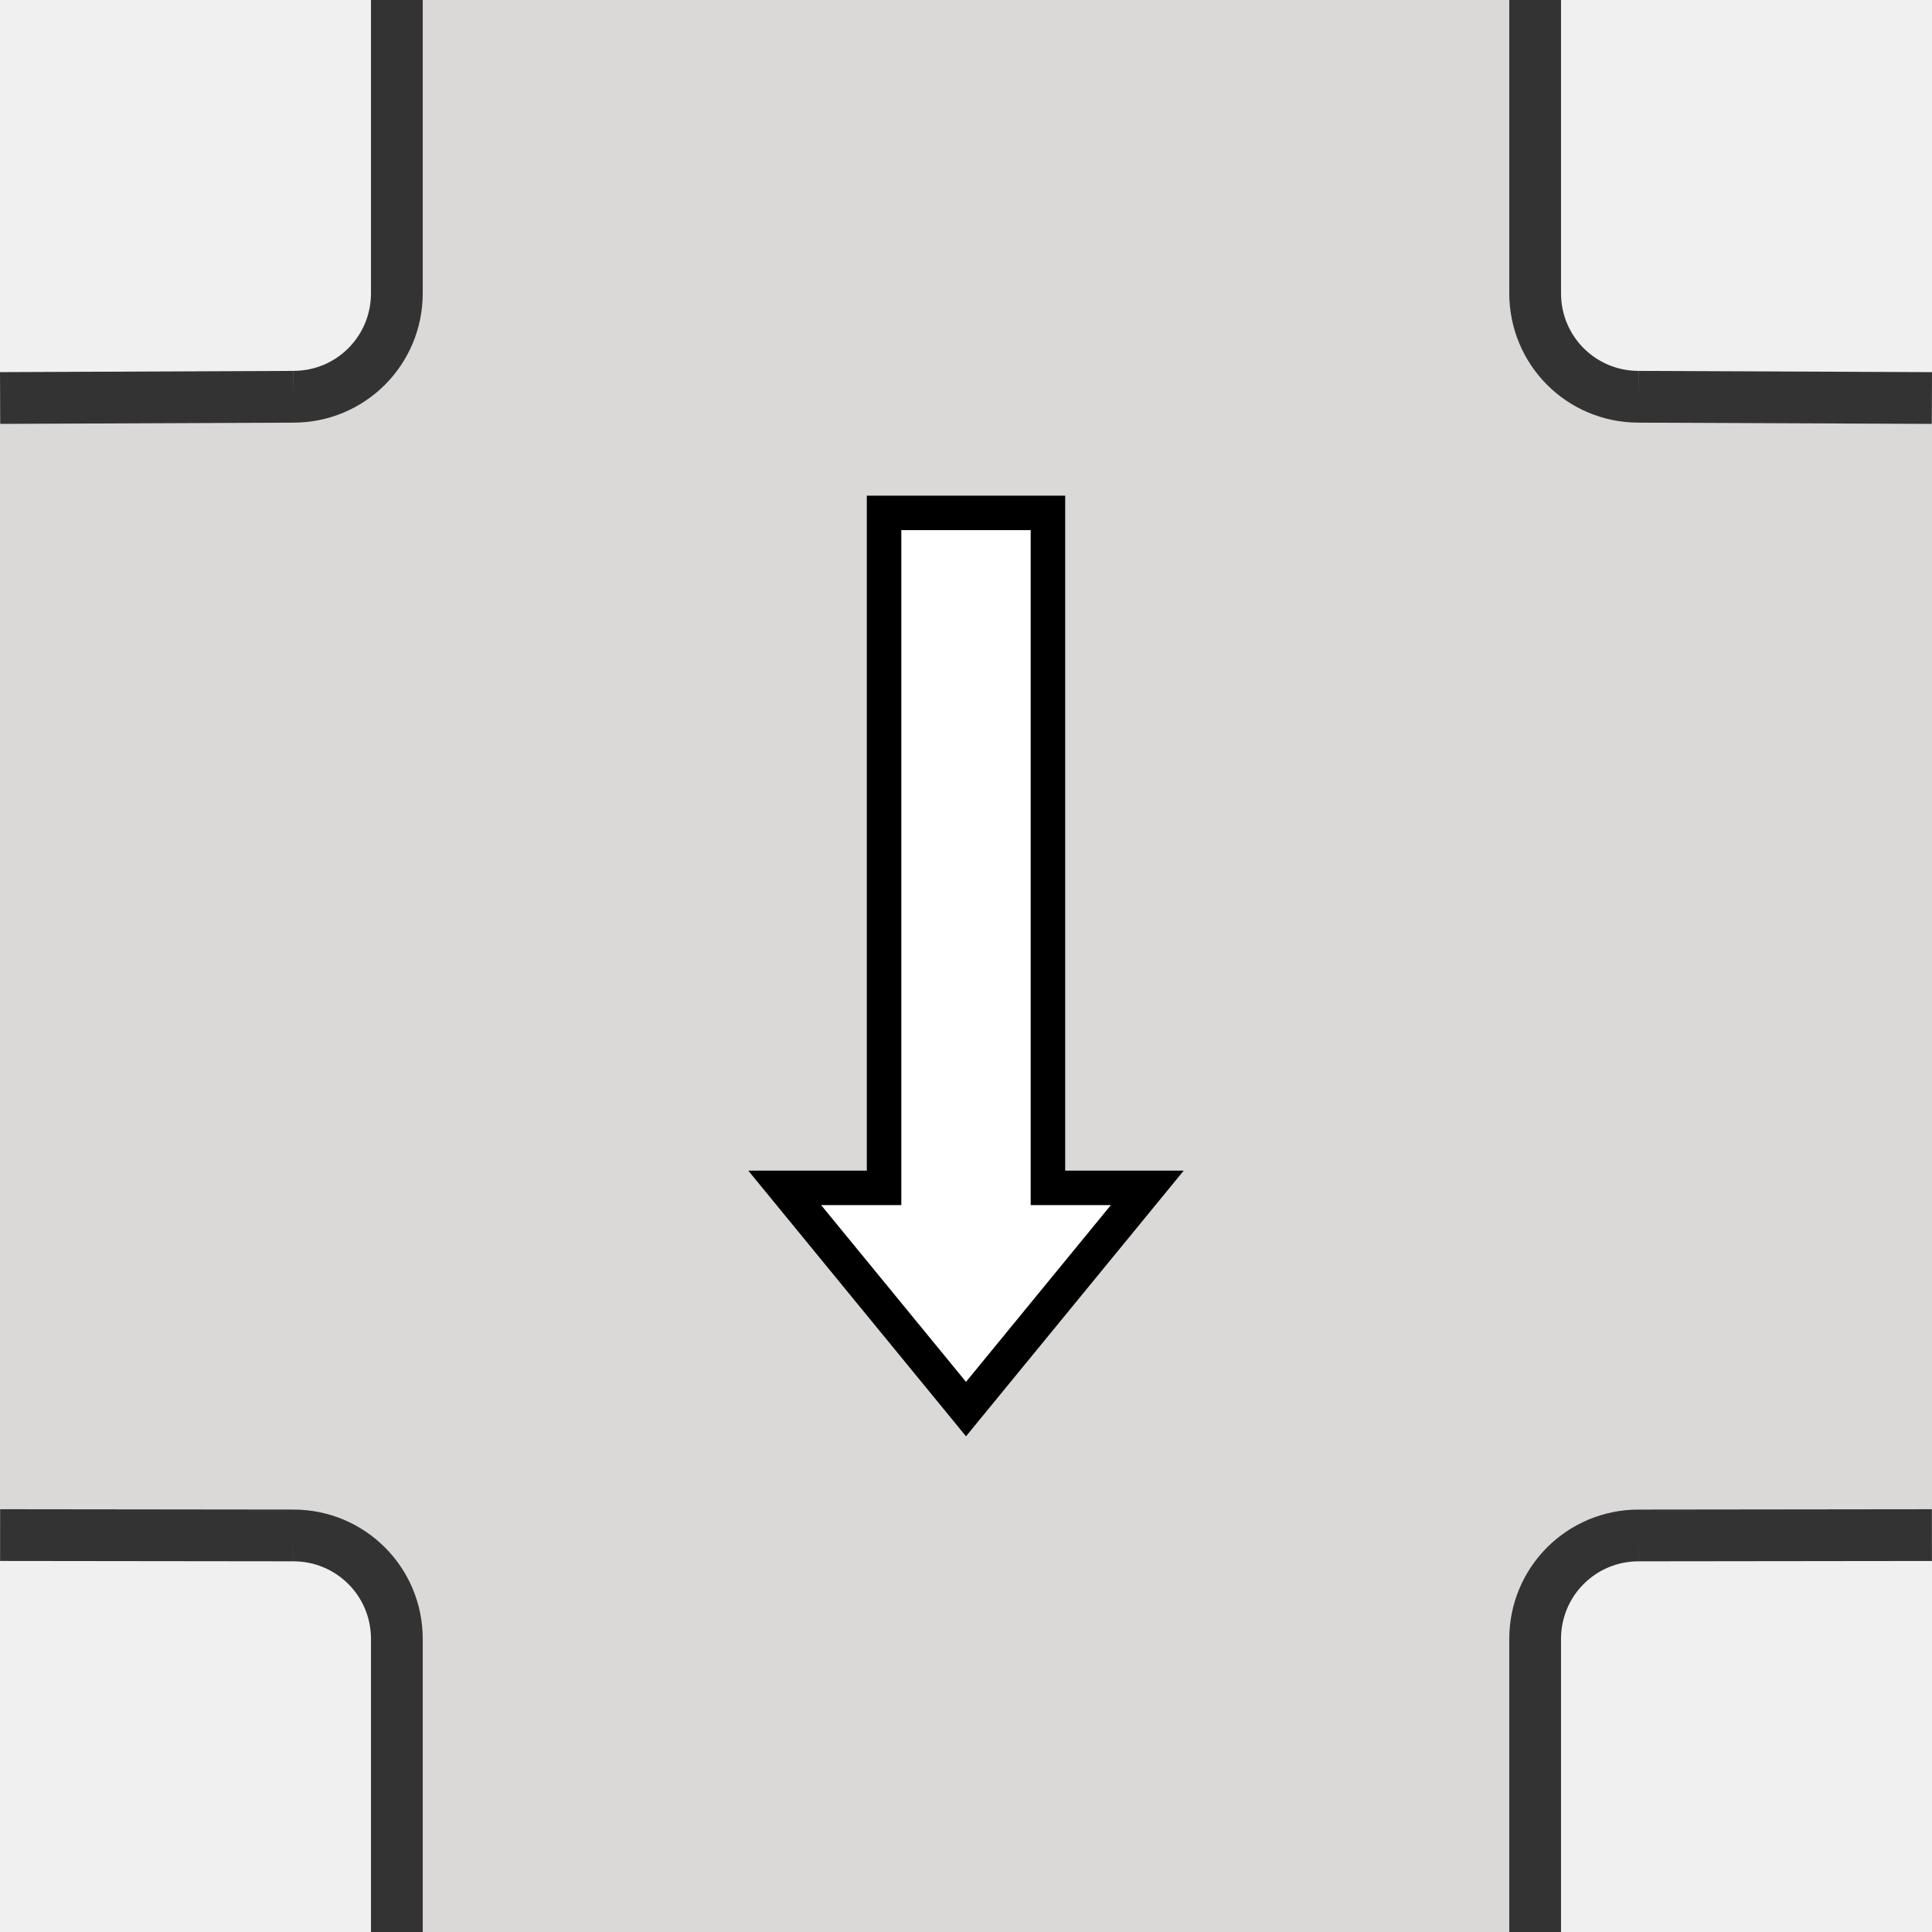
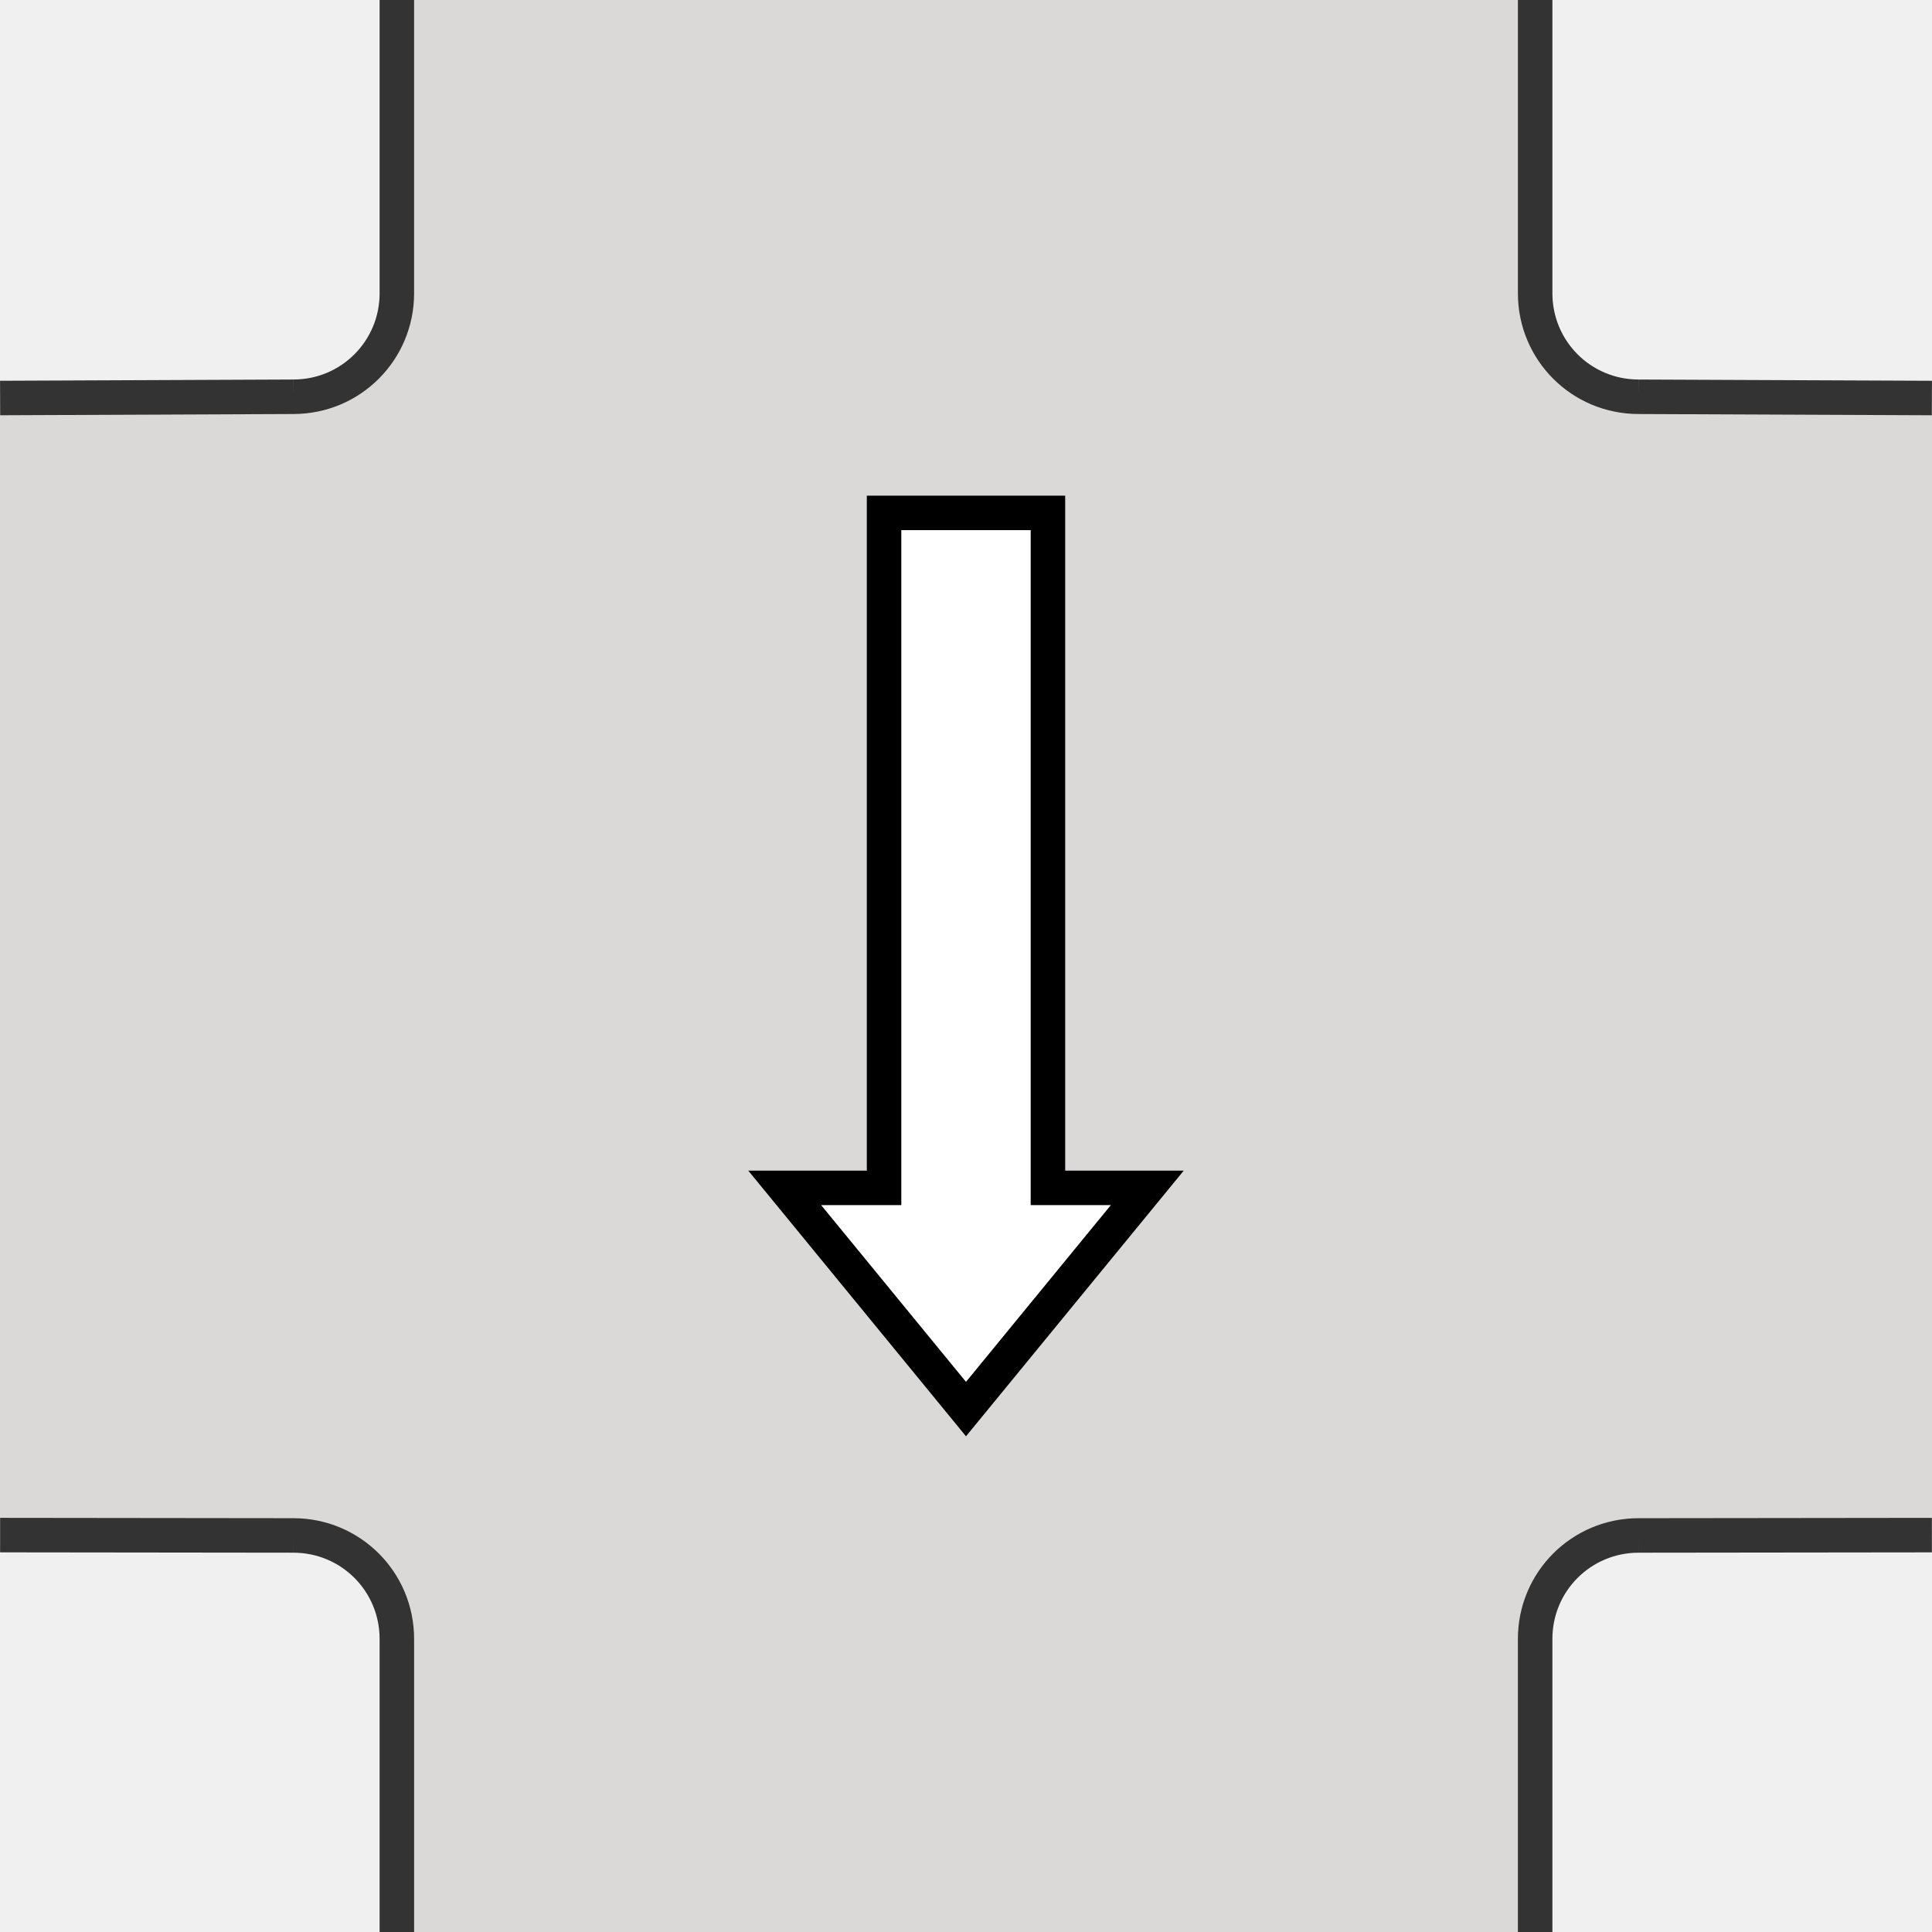
<svg xmlns="http://www.w3.org/2000/svg" width="56" height="56" viewBox="0 0 56 56" id="svg2" version="1.1" enable-background="new">
  <defs id="defs4">
    <marker orient="auto" refY="0" refX="0" id="Arrow2Mend" style="overflow:visible">
      <path id="path4175" style="fill:#000000;fill-opacity:1;fill-rule:evenodd;stroke:#000000;stroke-width:0.625;stroke-linejoin:round;stroke-opacity:1" d="M 8.719,4.034 -2.207,0.016 8.719,-4.002 c -1.745,2.372 -1.735,5.617 -6e-7,8.035 z" transform="scale(-0.6,-0.6)" />
    </marker>
    <marker orient="auto" refY="0" refX="0" id="Arrow2Lend" style="overflow:visible">
      <path id="path4169" style="fill:#000000;fill-opacity:1;fill-rule:evenodd;stroke:#000000;stroke-width:0.625;stroke-linejoin:round;stroke-opacity:1" d="M 8.719,4.034 -2.207,0.016 8.719,-4.002 c -1.745,2.372 -1.735,5.617 -6e-7,8.035 z" transform="matrix(-1.1,0,0,-1.1,-1.1,0)" />
    </marker>
    <marker orient="auto" refY="0" refX="0" id="marker4782" style="overflow:visible">
      <path id="path4784" style="fill:#000000;fill-opacity:1;fill-rule:evenodd;stroke:#000000;stroke-width:0.625;stroke-linejoin:round;stroke-opacity:1" d="M 8.719,4.034 -2.207,0.016 8.719,-4.002 c -1.745,2.372 -1.735,5.617 -6e-7,8.035 z" transform="scale(0.6,0.6)" />
    </marker>
    <marker orient="auto" refY="0" refX="0" id="marker4736" style="overflow:visible">
      <path id="path4738" style="fill:#000000;fill-opacity:1;fill-rule:evenodd;stroke:#000000;stroke-width:0.625;stroke-linejoin:round;stroke-opacity:1" d="M 8.719,4.034 -2.207,0.016 8.719,-4.002 c -1.745,2.372 -1.735,5.617 -6e-7,8.035 z" transform="matrix(1.1,0,0,1.1,1.1,0)" />
    </marker>
    <marker orient="auto" refY="0" refX="0" id="Arrow2Mstart" style="overflow:visible">
      <path id="path4172" style="fill:#000000;fill-opacity:1;fill-rule:evenodd;stroke:#000000;stroke-width:0.625;stroke-linejoin:round;stroke-opacity:1" d="M 8.719,4.034 -2.207,0.016 8.719,-4.002 c -1.745,2.372 -1.735,5.617 -6e-7,8.035 z" transform="scale(0.6,0.6)" />
    </marker>
    <marker orient="auto" refY="0" refX="0" id="Arrow2Lstart" style="overflow:visible">
      <path id="path4166" style="fill:#000000;fill-opacity:1;fill-rule:evenodd;stroke:#000000;stroke-width:0.625;stroke-linejoin:round;stroke-opacity:1" d="M 8.719,4.034 -2.207,0.016 8.719,-4.002 c -1.745,2.372 -1.735,5.617 -6e-7,8.035 z" transform="matrix(1.1,0,0,1.1,1.1,0)" />
    </marker>
    <marker orient="auto" refY="0" refX="0" id="DiamondSend" style="overflow:visible">
      <path id="path4251" d="M 0,-7.071 -7.071,0 0,7.071 7.071,0 0,-7.071 Z" style="fill:#000000;fill-opacity:1;fill-rule:evenodd;stroke:#000000;stroke-width:1pt;stroke-opacity:1" transform="matrix(0.2,0,0,0.2,-1.2,0)" />
    </marker>
    <marker orient="auto" refY="0" refX="0" id="Arrow1Lstart" style="overflow:visible">
      <path id="path4148" d="M 0,0 5,-5 -12.5,0 5,5 0,0 Z" style="fill:#000000;fill-opacity:1;fill-rule:evenodd;stroke:#000000;stroke-width:1pt;stroke-opacity:1" transform="matrix(0.8,0,0,0.8,10,0)" />
    </marker>
  </defs>
  <g id="layer1" transform="translate(0,-996.3622)" style="display:inline;opacity:1">
    <path style="display:inline;opacity:1;fill:#dbd8d8;fill-opacity:1;fill-rule:evenodd;stroke:none;stroke-width:0.5;stroke-linecap:butt;stroke-linejoin:miter;stroke-miterlimit:4;stroke-dasharray:none;stroke-opacity:1" d="M 11.5 0 L 11.5 8.494 C 11.5 10.156 10.162 11.494 8.5 11.494 L 0 11.504 L 0 11.531 L 0 44.469 L 0 44.496 L 8.5 44.506 C 10.162 44.506 11.5 45.844 11.5 47.506 L 11.5 56 L 44.5 56 L 44.5 47.506 C 44.5 45.844 45.838 44.506 47.5 44.506 L 56 44.496 L 56 44.469 L 56 11.531 L 56 11.504 L 47.5 11.494 C 45.838 11.494 44.5 10.156 44.5 8.494 L 44.5 0 L 11.5 0 z " transform="translate(0,996.3622)" id="path17996" />
    <path style="fill:#ffffff;fill-opacity:1;stroke:#000000;stroke-width:1px;stroke-linecap:square;stroke-linejoin:miter;stroke-opacity:1" d="m 30.375,1011.229 0,19.564 2.88,0 -5.255,6.412 -5.255,-6.412 2.88,0 0,-19.564 4.75,0" id="path8234" />
-     <path id="path18192" style="display:inline;opacity:1;fill:none;fill-rule:evenodd;stroke:#333333;stroke-width:1.5;stroke-linecap:butt;stroke-linejoin:miter;stroke-miterlimit:4;stroke-dasharray:none;stroke-opacity:1" d="m 47.497,1040.868 c -1.662,0 -3,1.338 -3,3 m 0,8.495 0,-8.495 m 3,-3 8.5,-0.01 m 0,-32.959 -8.501,-0.036 m 2e-4,-3e-4 c -1.662,0 -2.999,-1.338 -2.999,-3 l 0,-8.5 m -35.994,44.505 c 1.662,0 3,1.338 3,3 m 0,8.495 0,-8.495 m -3,-3 -8.5,-0.01 m 0,-32.959 8.501,-0.036 m -2e-4,-3e-4 c 1.662,0 2.999,-1.338 2.999,-3 l 0,-8.5" />
+     <path id="path18192" style="display:inline;opacity:1;fill:none;fill-rule:evenodd;stroke:#333333;stroke-width:1;stroke-linecap:butt;stroke-linejoin:miter;stroke-miterlimit:4;stroke-dasharray:none;stroke-opacity:1" d="m 47.497,1040.868 c -1.662,0 -3,1.338 -3,3 m 0,8.495 0,-8.495 m 3,-3 8.5,-0.01 m 0,-32.959 -8.501,-0.036 m 2e-4,-3e-4 c -1.662,0 -2.999,-1.338 -2.999,-3 l 0,-8.5 m -35.994,44.505 c 1.662,0 3,1.338 3,3 m 0,8.495 0,-8.495 m -3,-3 -8.5,-0.01 m 0,-32.959 8.501,-0.036 m -2e-4,-3e-4 c 1.662,0 2.999,-1.338 2.999,-3 l 0,-8.5" />
  </g>
</svg>
